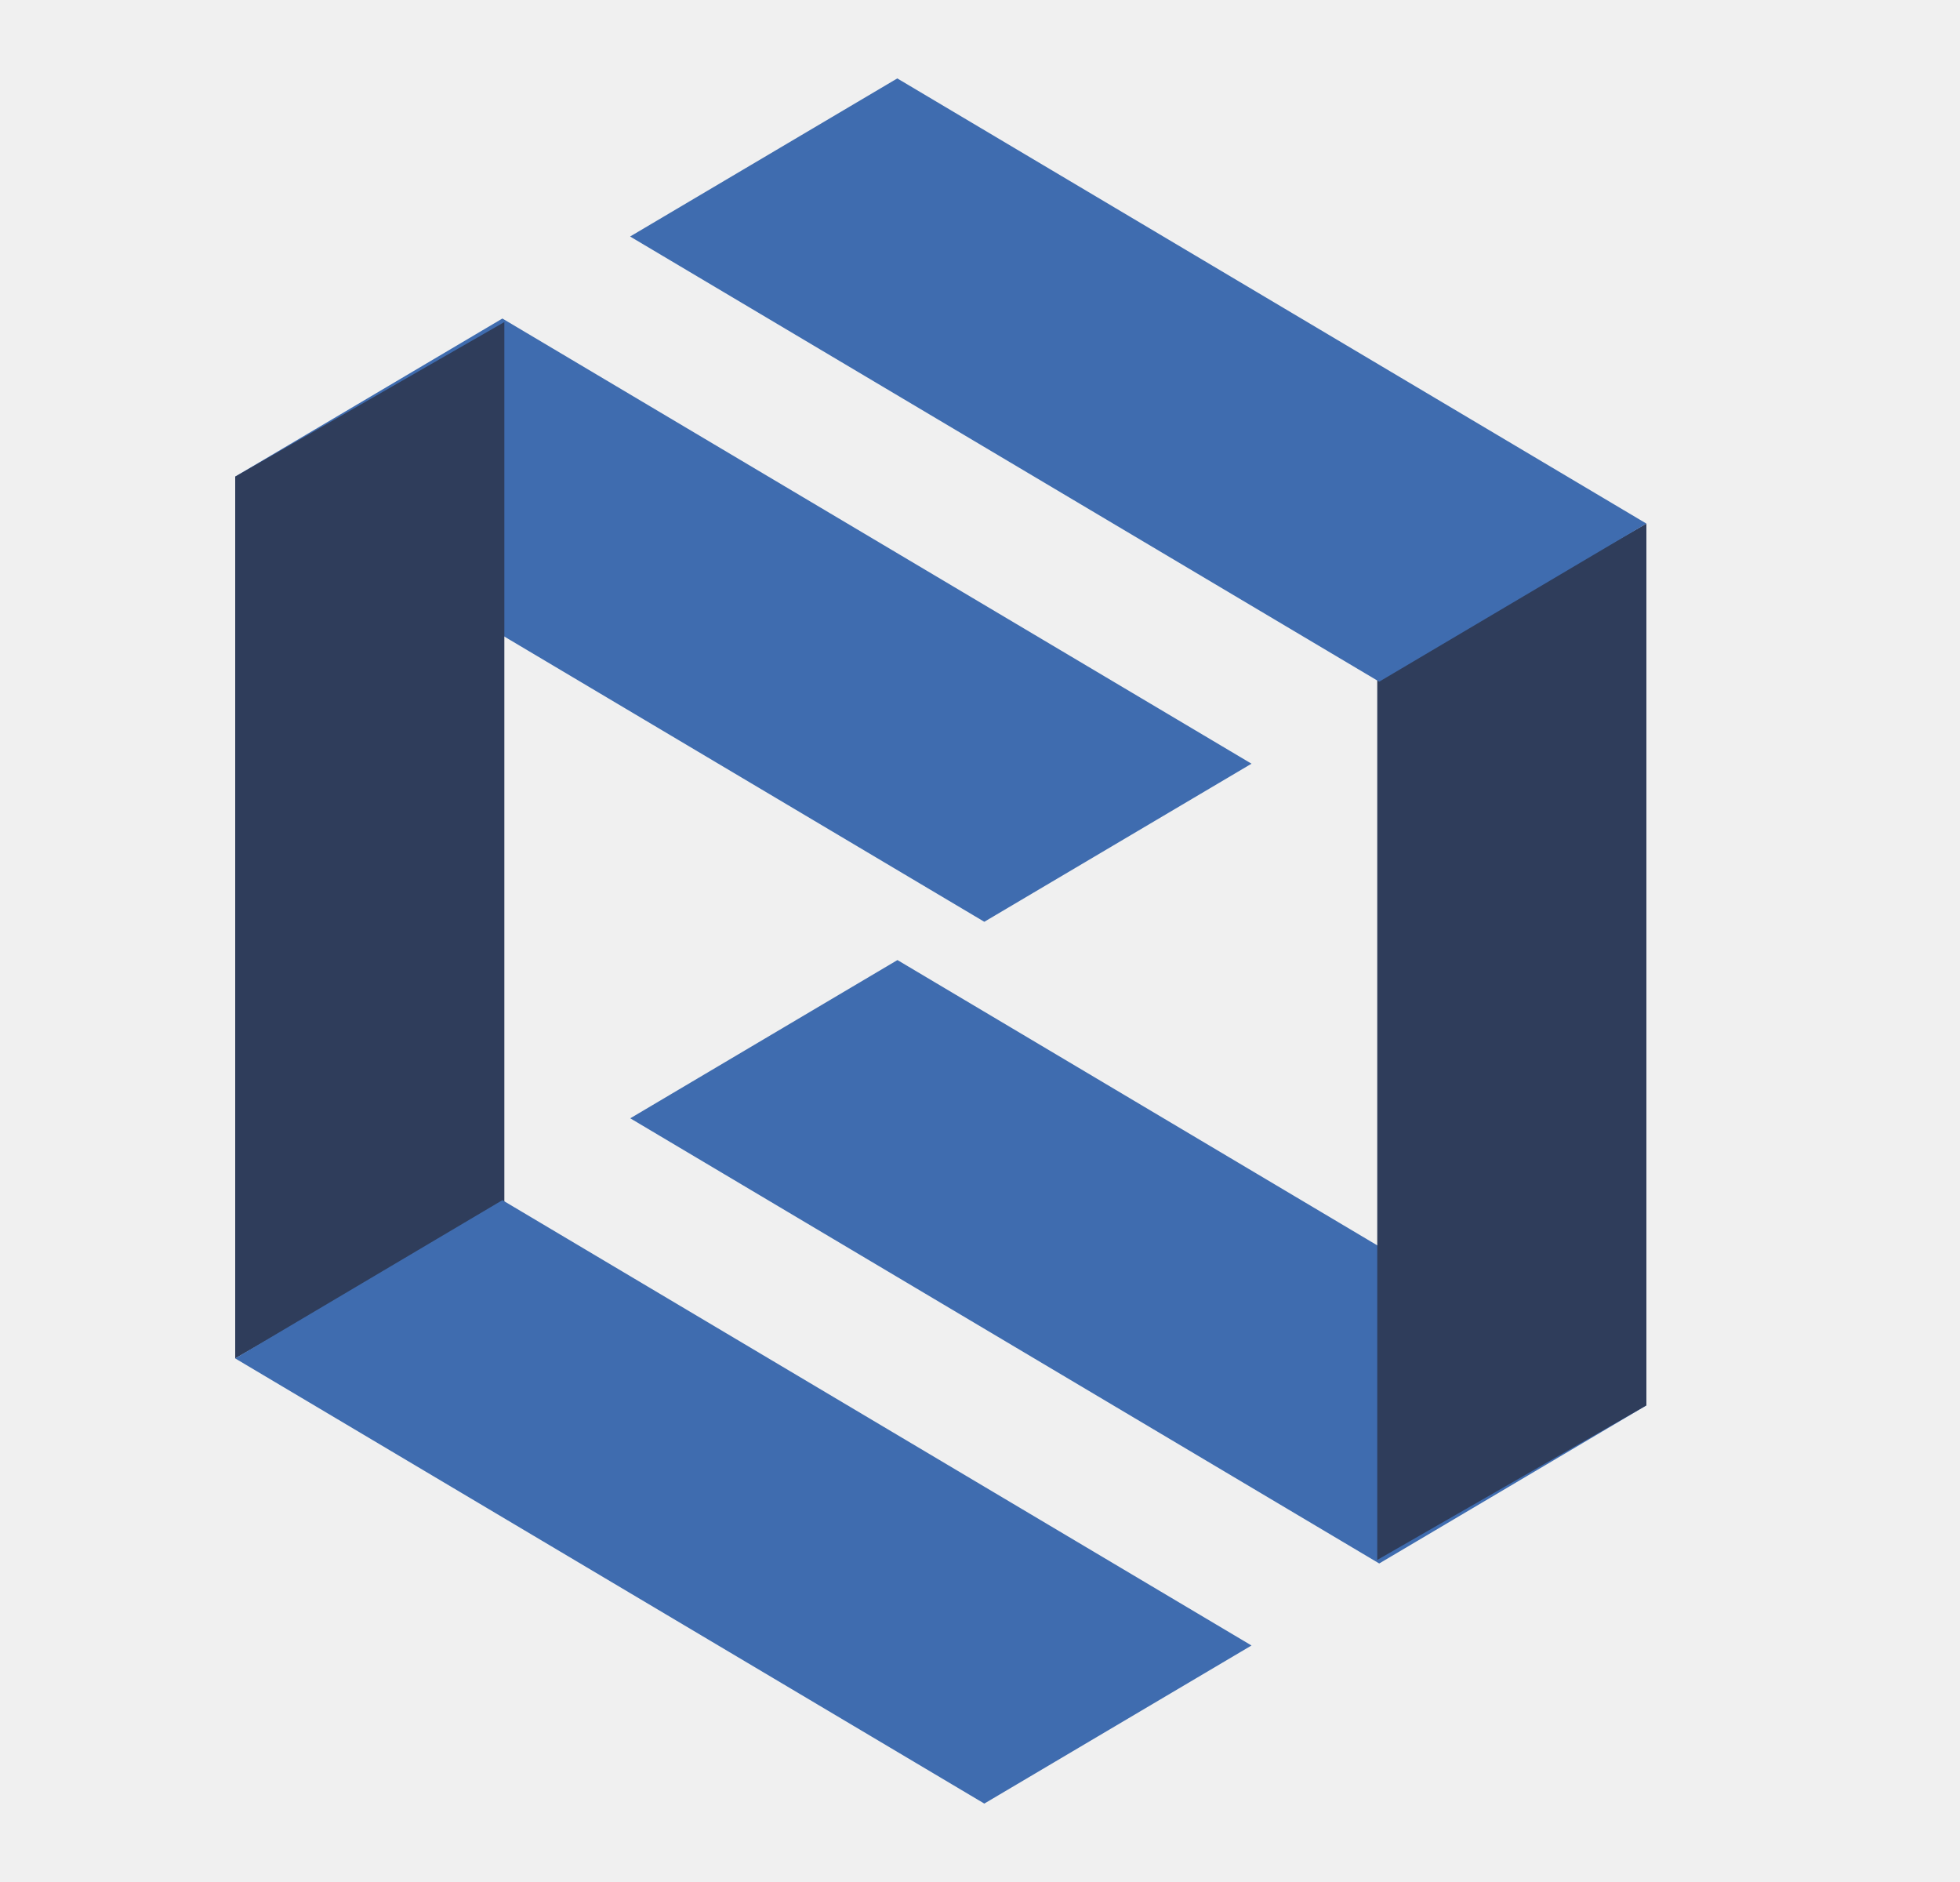
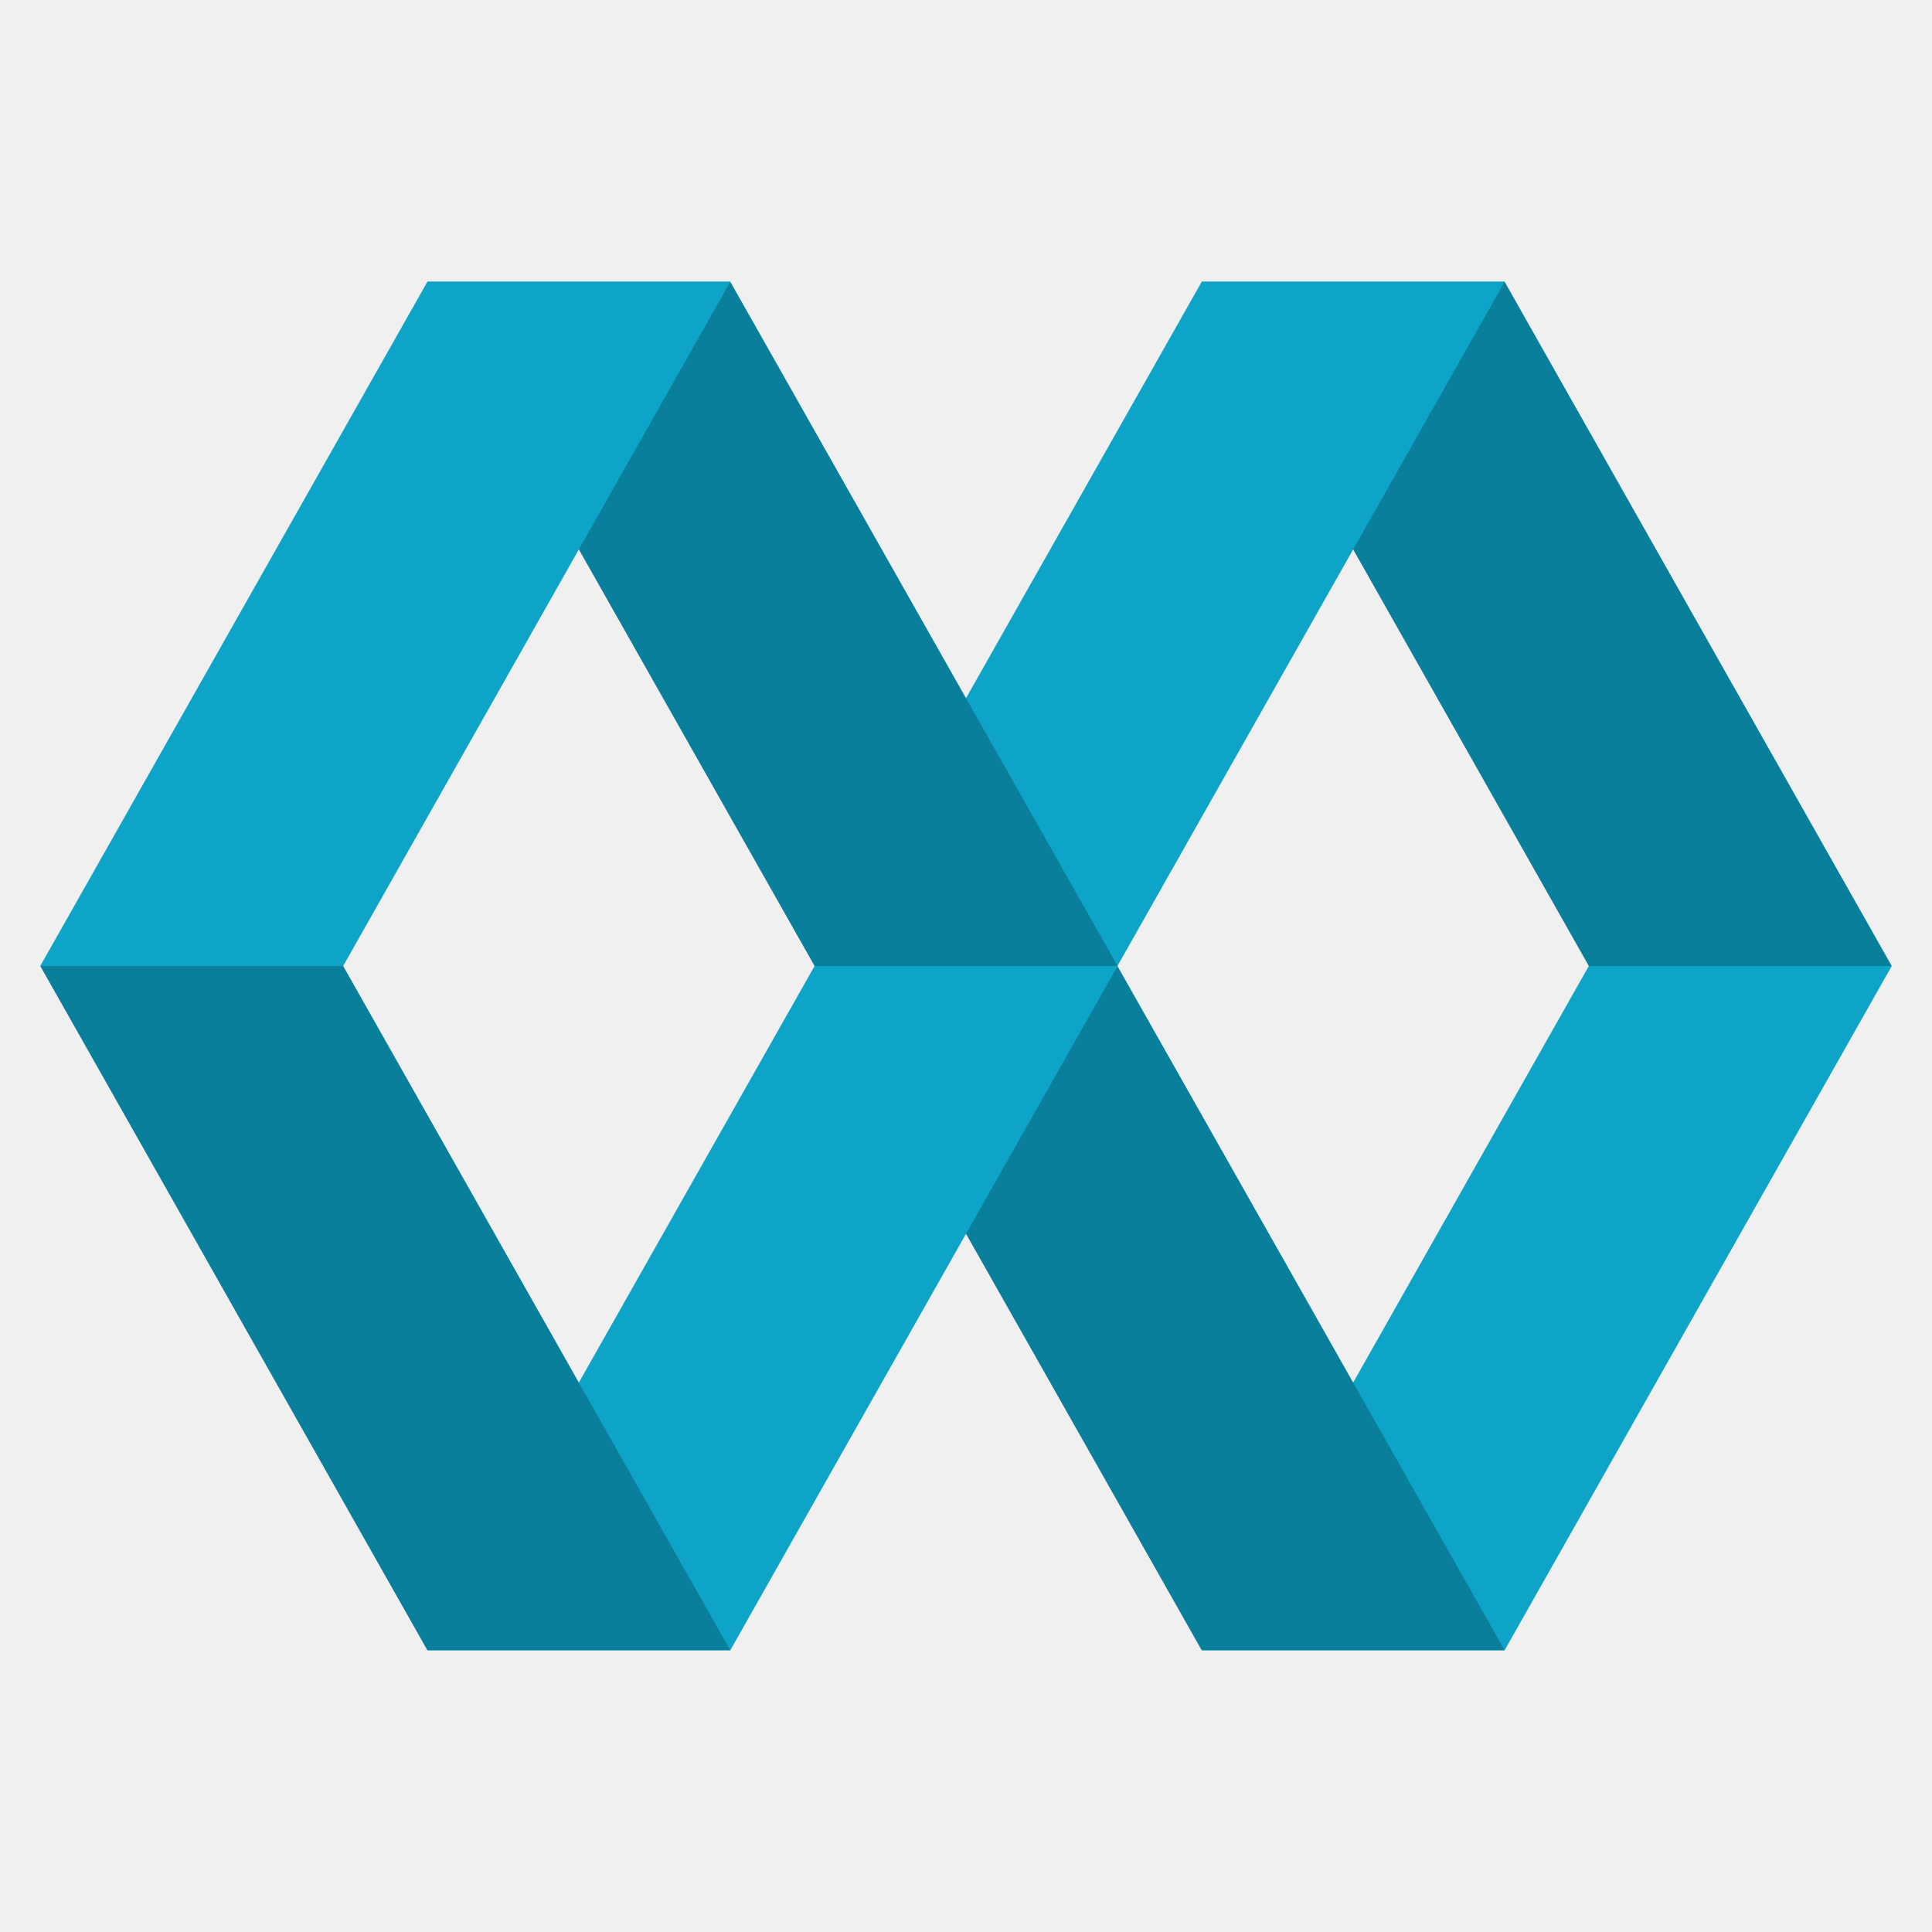
- <svg xmlns="http://www.w3.org/2000/svg" width="25" height="24" viewBox="0 0 25 24" fill="none">
+ <svg xmlns="http://www.w3.org/2000/svg" width="24" height="24" viewBox="0 0 24 24" fill="none">
  <g clip-path="url(#clip0)">
-     <path d="M3 6.078L6.408 4.062L15.963 9.739L12.555 11.755L3 6.078Z" fill="#3F6CAF" />
-     <path d="M6.433 4.107L3 6.078V17.323L6.433 15.353V4.107Z" fill="#2F3D5B" />
-     <path d="M15.963 20.984L12.555 23L3 17.323L6.408 15.305L15.963 20.984Z" fill="#3F6CAF" />
-     <path d="M21 17.922L17.592 19.938L8.039 14.261L11.447 12.243L21 17.922Z" fill="#3F6CAF" />
-     <path d="M17.567 19.893L21 17.922V6.677L17.567 8.647V19.893Z" fill="#2F3D5B" />
-     <path d="M8.037 3.016L11.445 1L21 6.677L17.592 8.693L8.037 3.016Z" fill="#3F6CAF" />
+     <path d="M23.5 12H19.737L14.928 3.5H18.691L23.5 12Z" fill="#097F9C" />
+     <path d="M14.928 20.5H18.691L23.5 12H19.737L14.928 20.5Z" fill="#0EA4C8" />
+     <path d="M10.117 12H13.881L18.691 20.5H14.928L10.117 12Z" fill="#097F9C" />
+     <path d="M18.691 3.5H14.928L10.117 12H13.881L18.691 3.5Z" fill="#0EA4C8" />
+     <path d="M13.883 12H10.119L5.309 3.5H9.072L13.883 12Z" fill="#097F9C" />
+     <path d="M5.309 20.5H9.072L13.883 12H10.119L5.309 20.5Z" fill="#0EA4C8" />
+     <path d="M0.5 12H4.263L9.072 20.5H5.309L0.5 12Z" fill="#097F9C" />
+     <path d="M9.072 3.5H5.309L0.5 12H4.263L9.072 3.5Z" fill="#0EA4C8" />
  </g>
  <defs>
    <clipPath id="clip0">
-       <rect width="18" height="22" fill="white" transform="matrix(1 0 0 -1 3 23)" />
+       <rect width="23" height="17" fill="white" transform="translate(0.5 3.5)" />
    </clipPath>
  </defs>
</svg>
